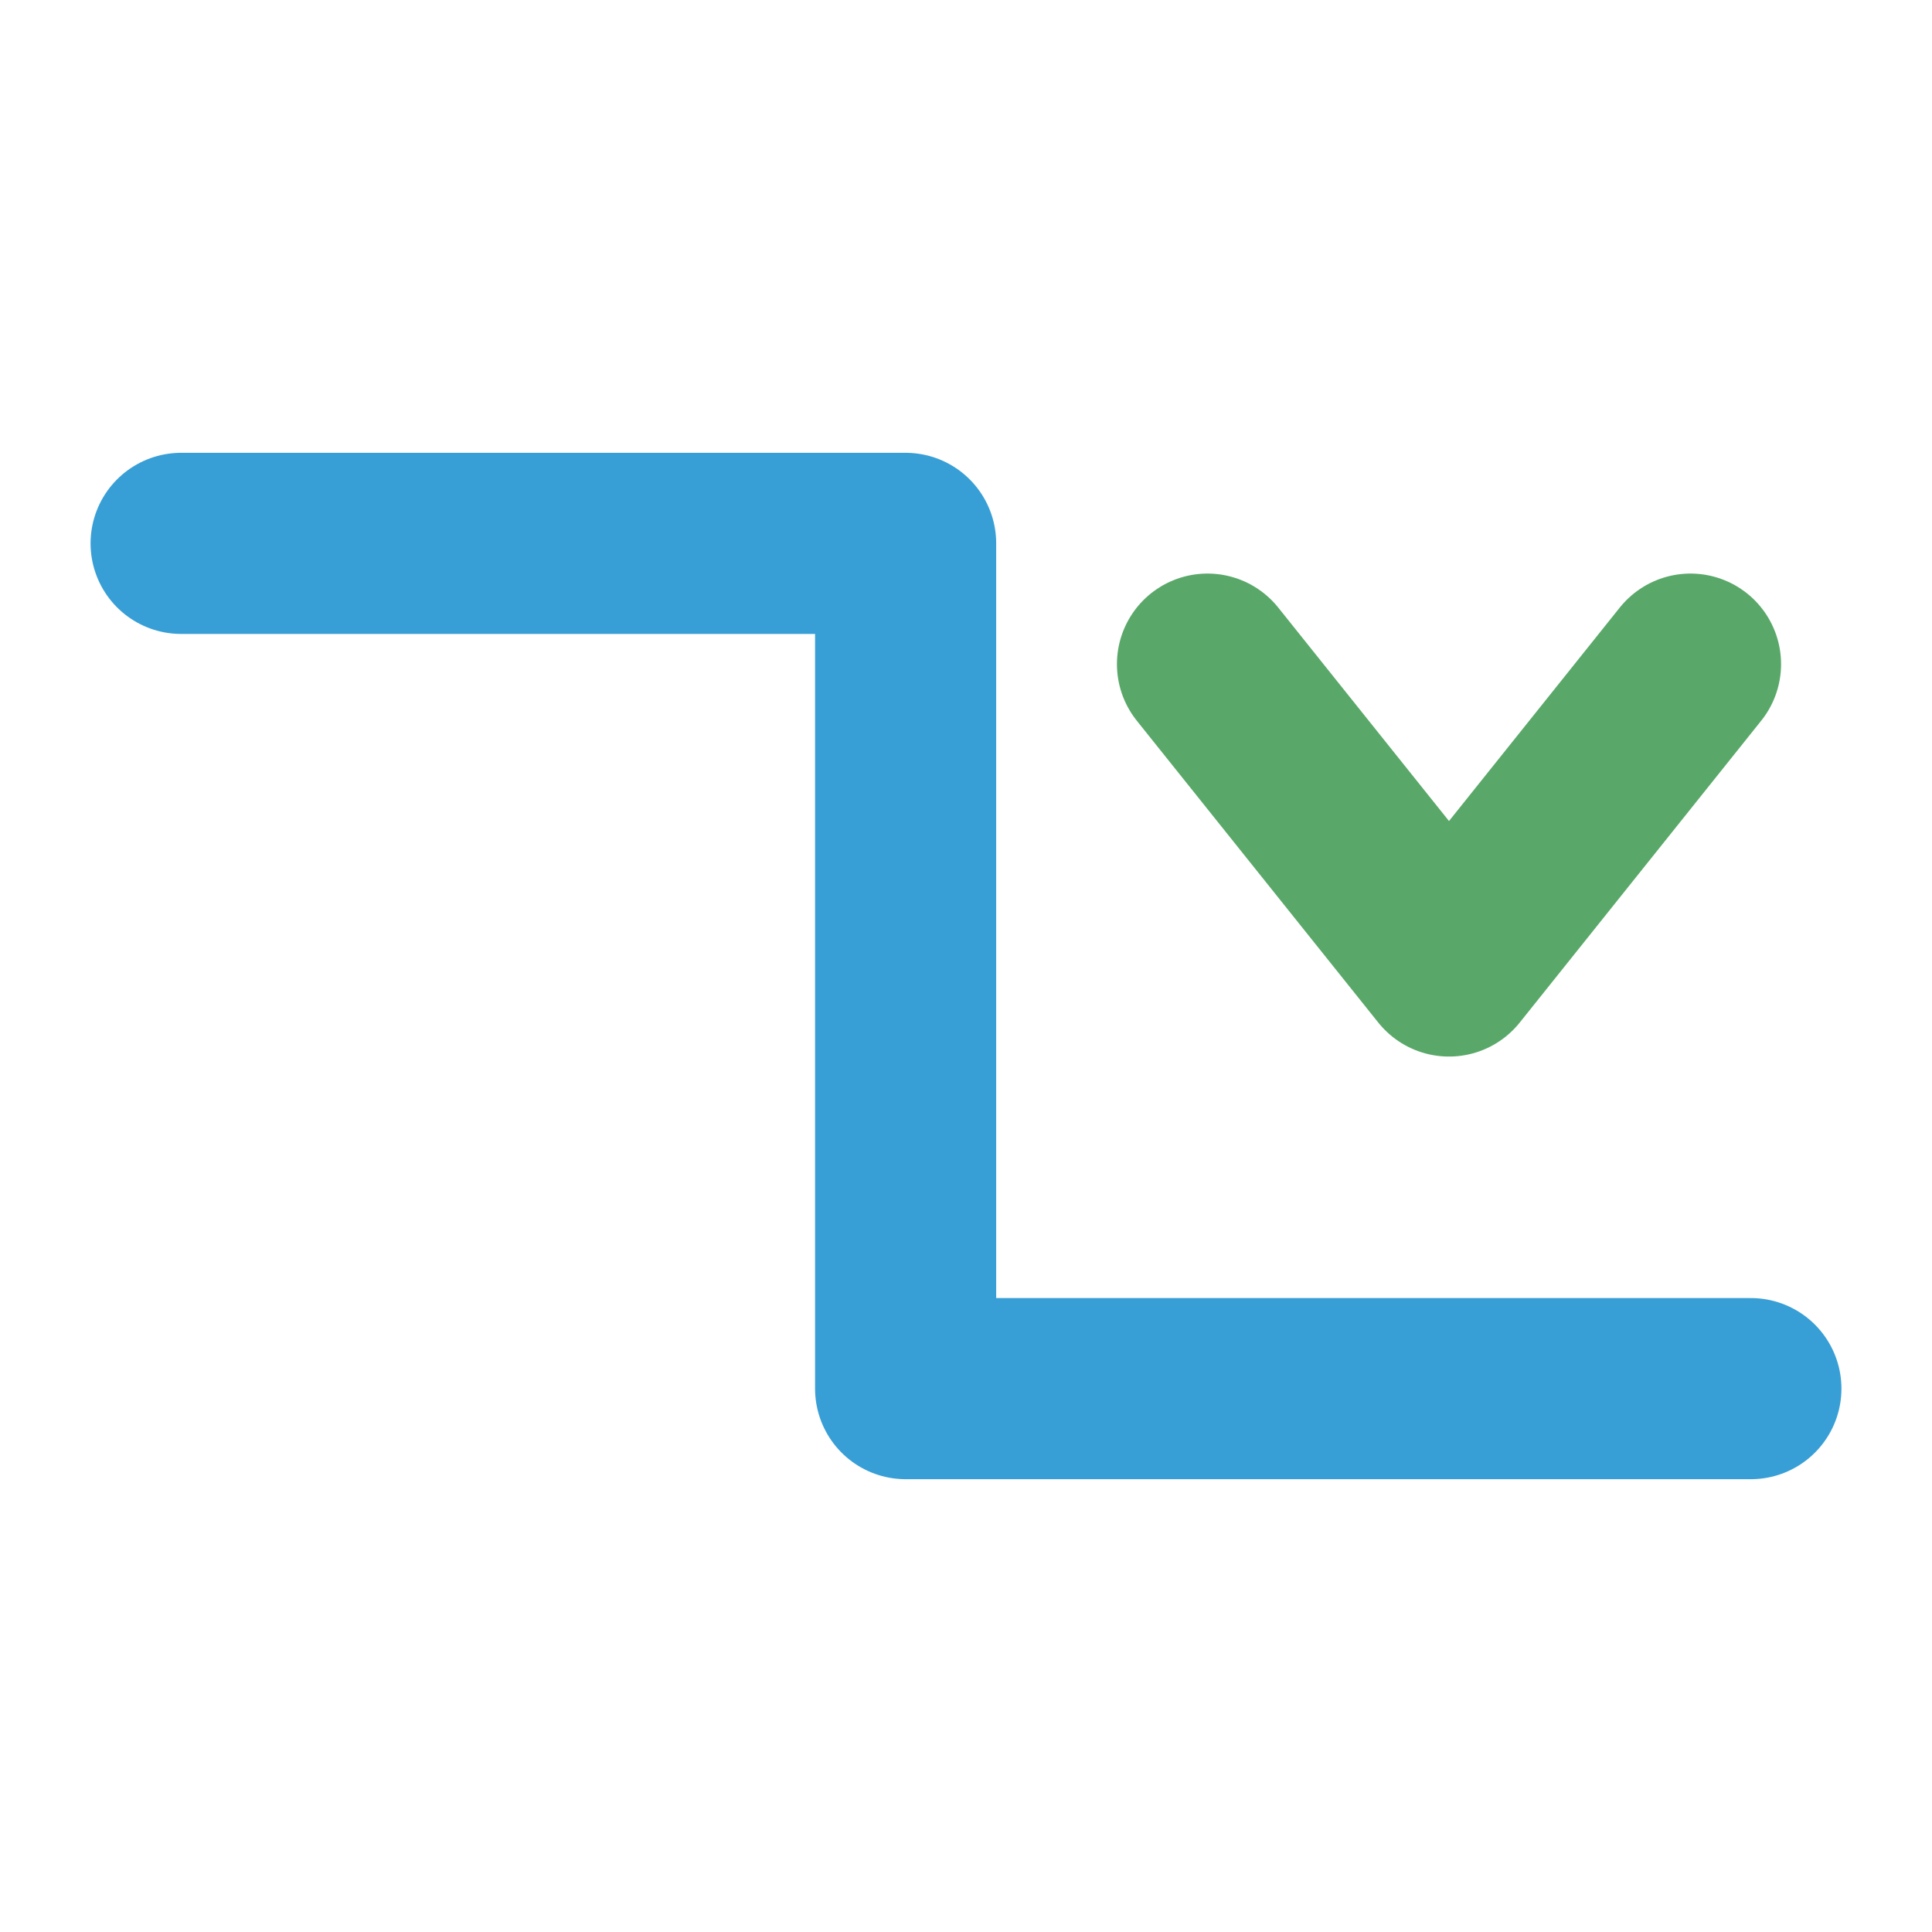
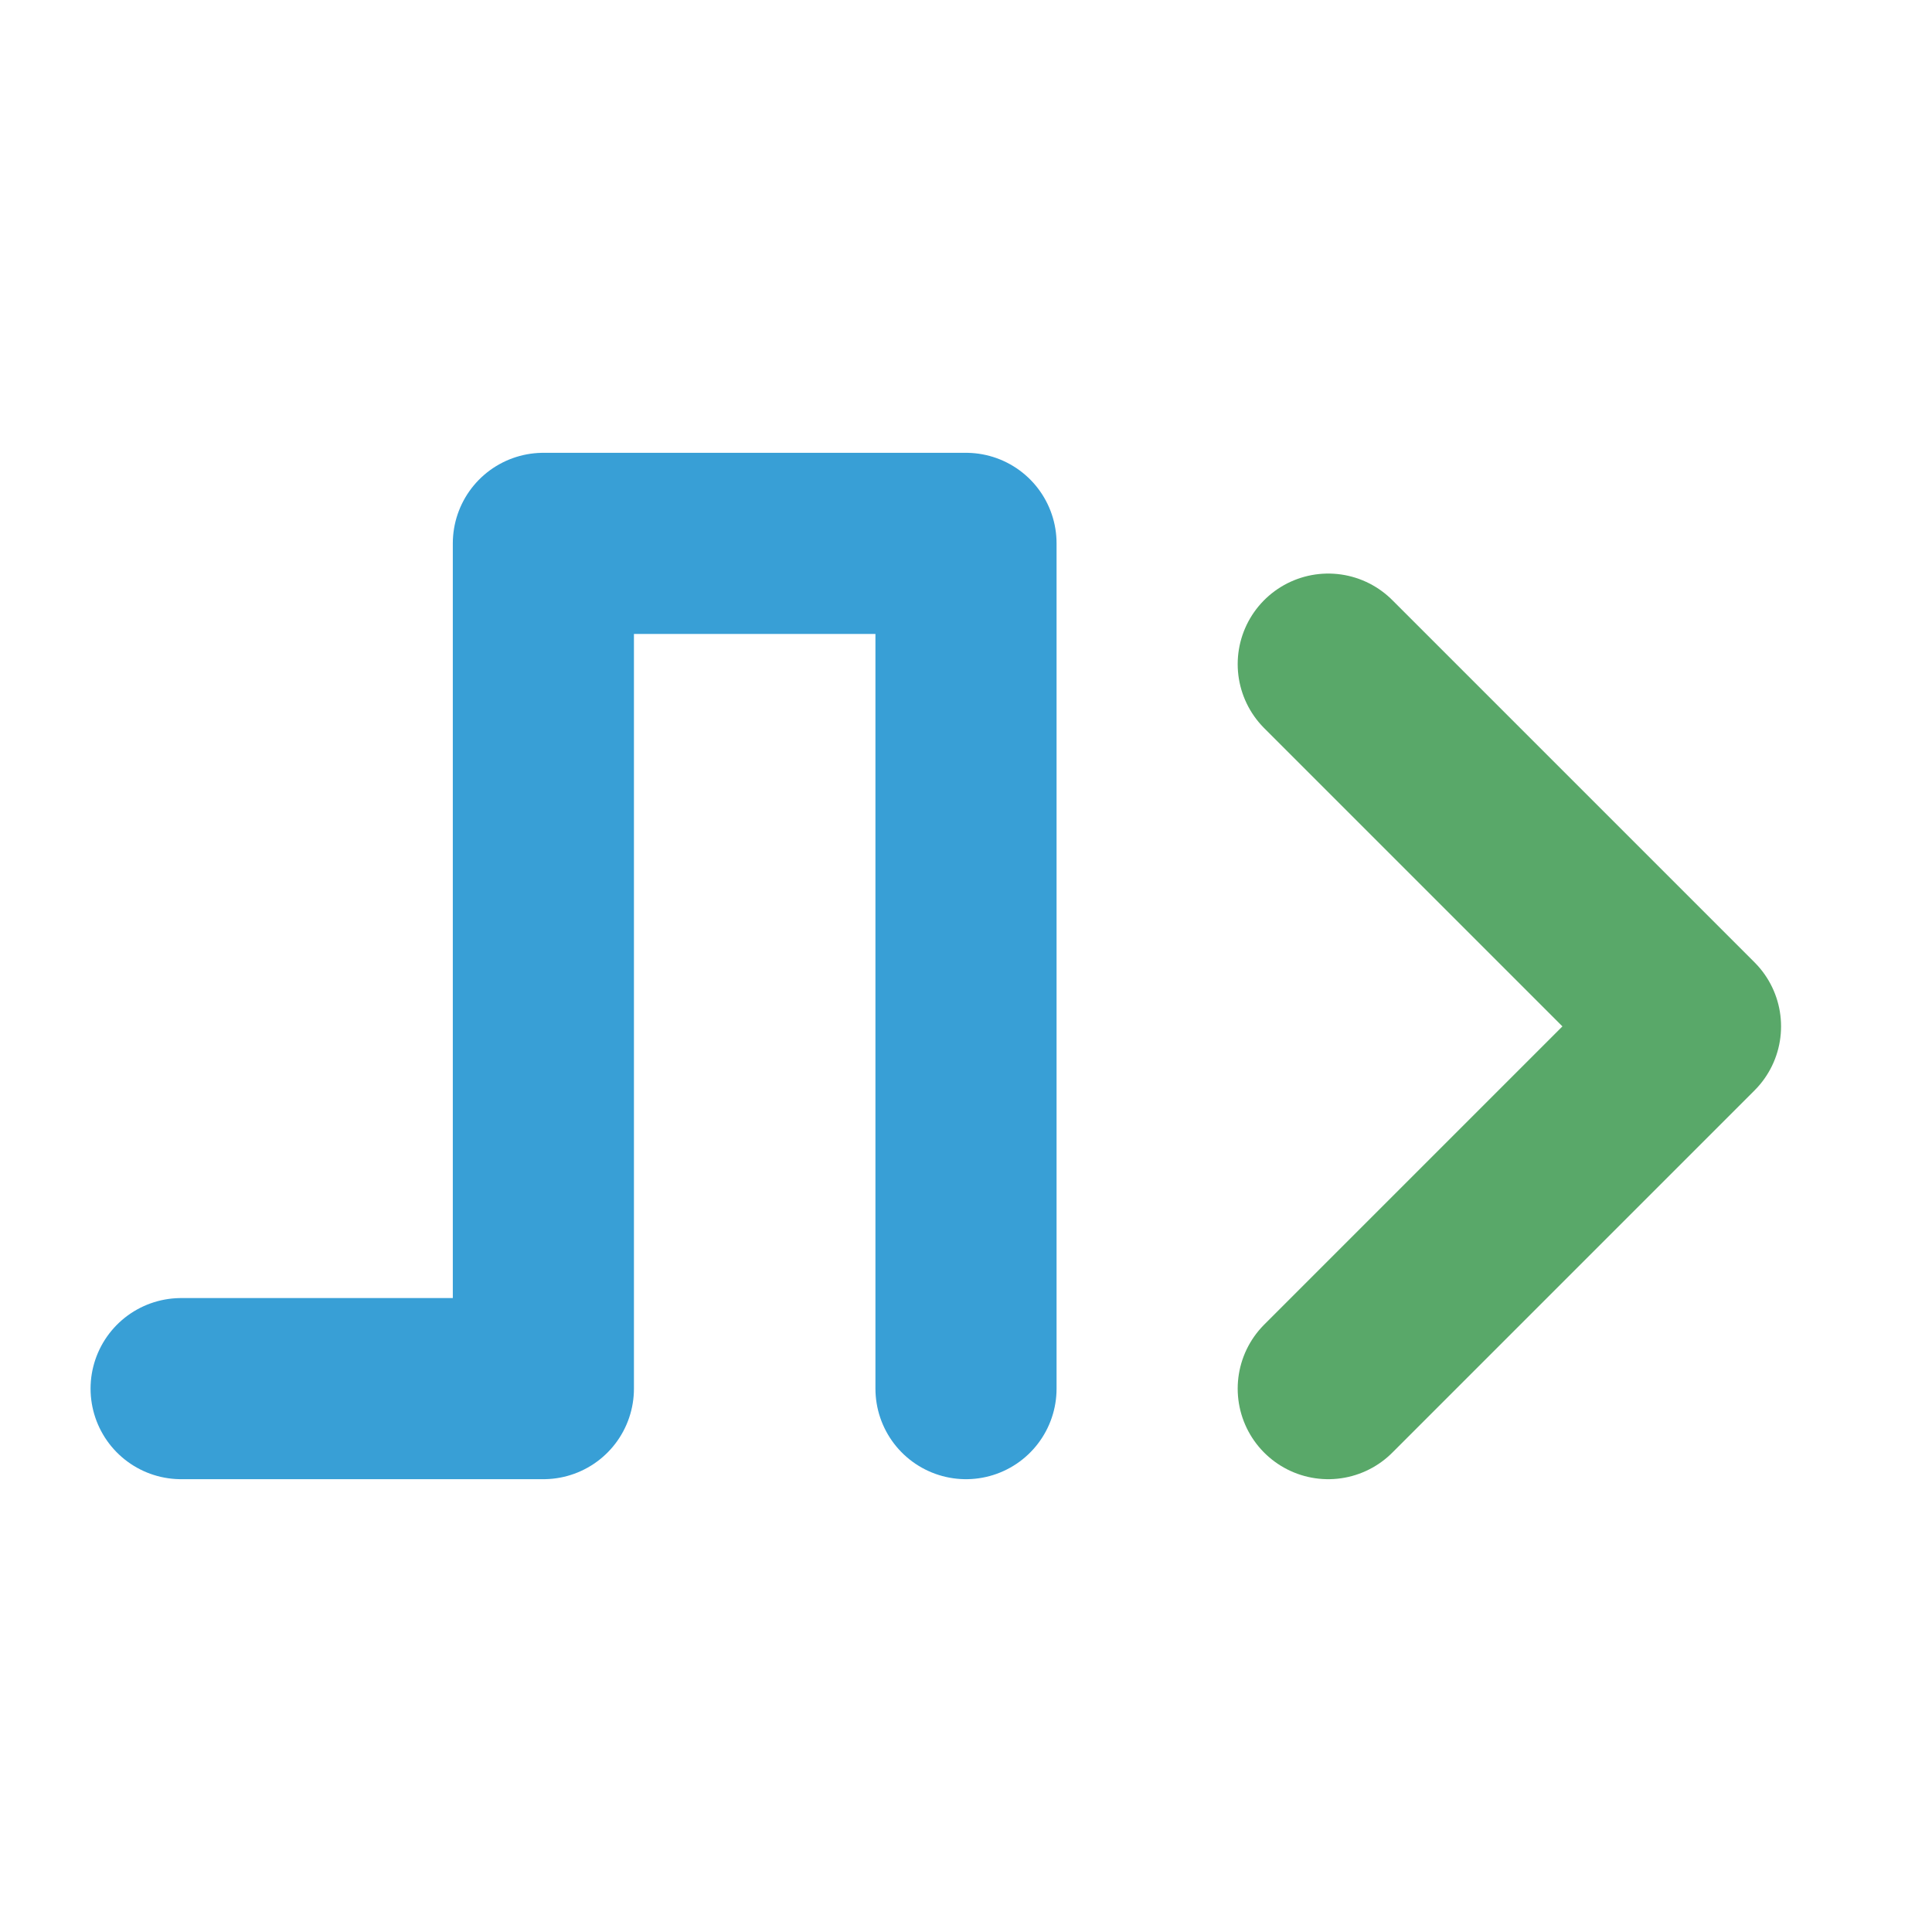
<svg xmlns="http://www.w3.org/2000/svg" width="16" height="16" viewBox="0 0 16 16">
-   <path d="M1.5 4.5h6v7h7" fill="none" stroke="#389FD6" stroke-width="1.5" stroke-linecap="round" stroke-linejoin="round" />
-   <path d="M10 5.5l2 2.5 2-2.5" fill="none" stroke="#59A869" stroke-width="1.5" stroke-linecap="round" stroke-linejoin="round" />
+   <path d="M1.5 11.5h3v-7h3.5v7" fill="none" stroke="#389FD6" stroke-width="1.5" stroke-linecap="round" stroke-linejoin="round" />
+   <path d="M11 5.5l3 3-3 3" fill="none" stroke="#59A869" stroke-width="1.5" stroke-linecap="round" stroke-linejoin="round" />
</svg>
